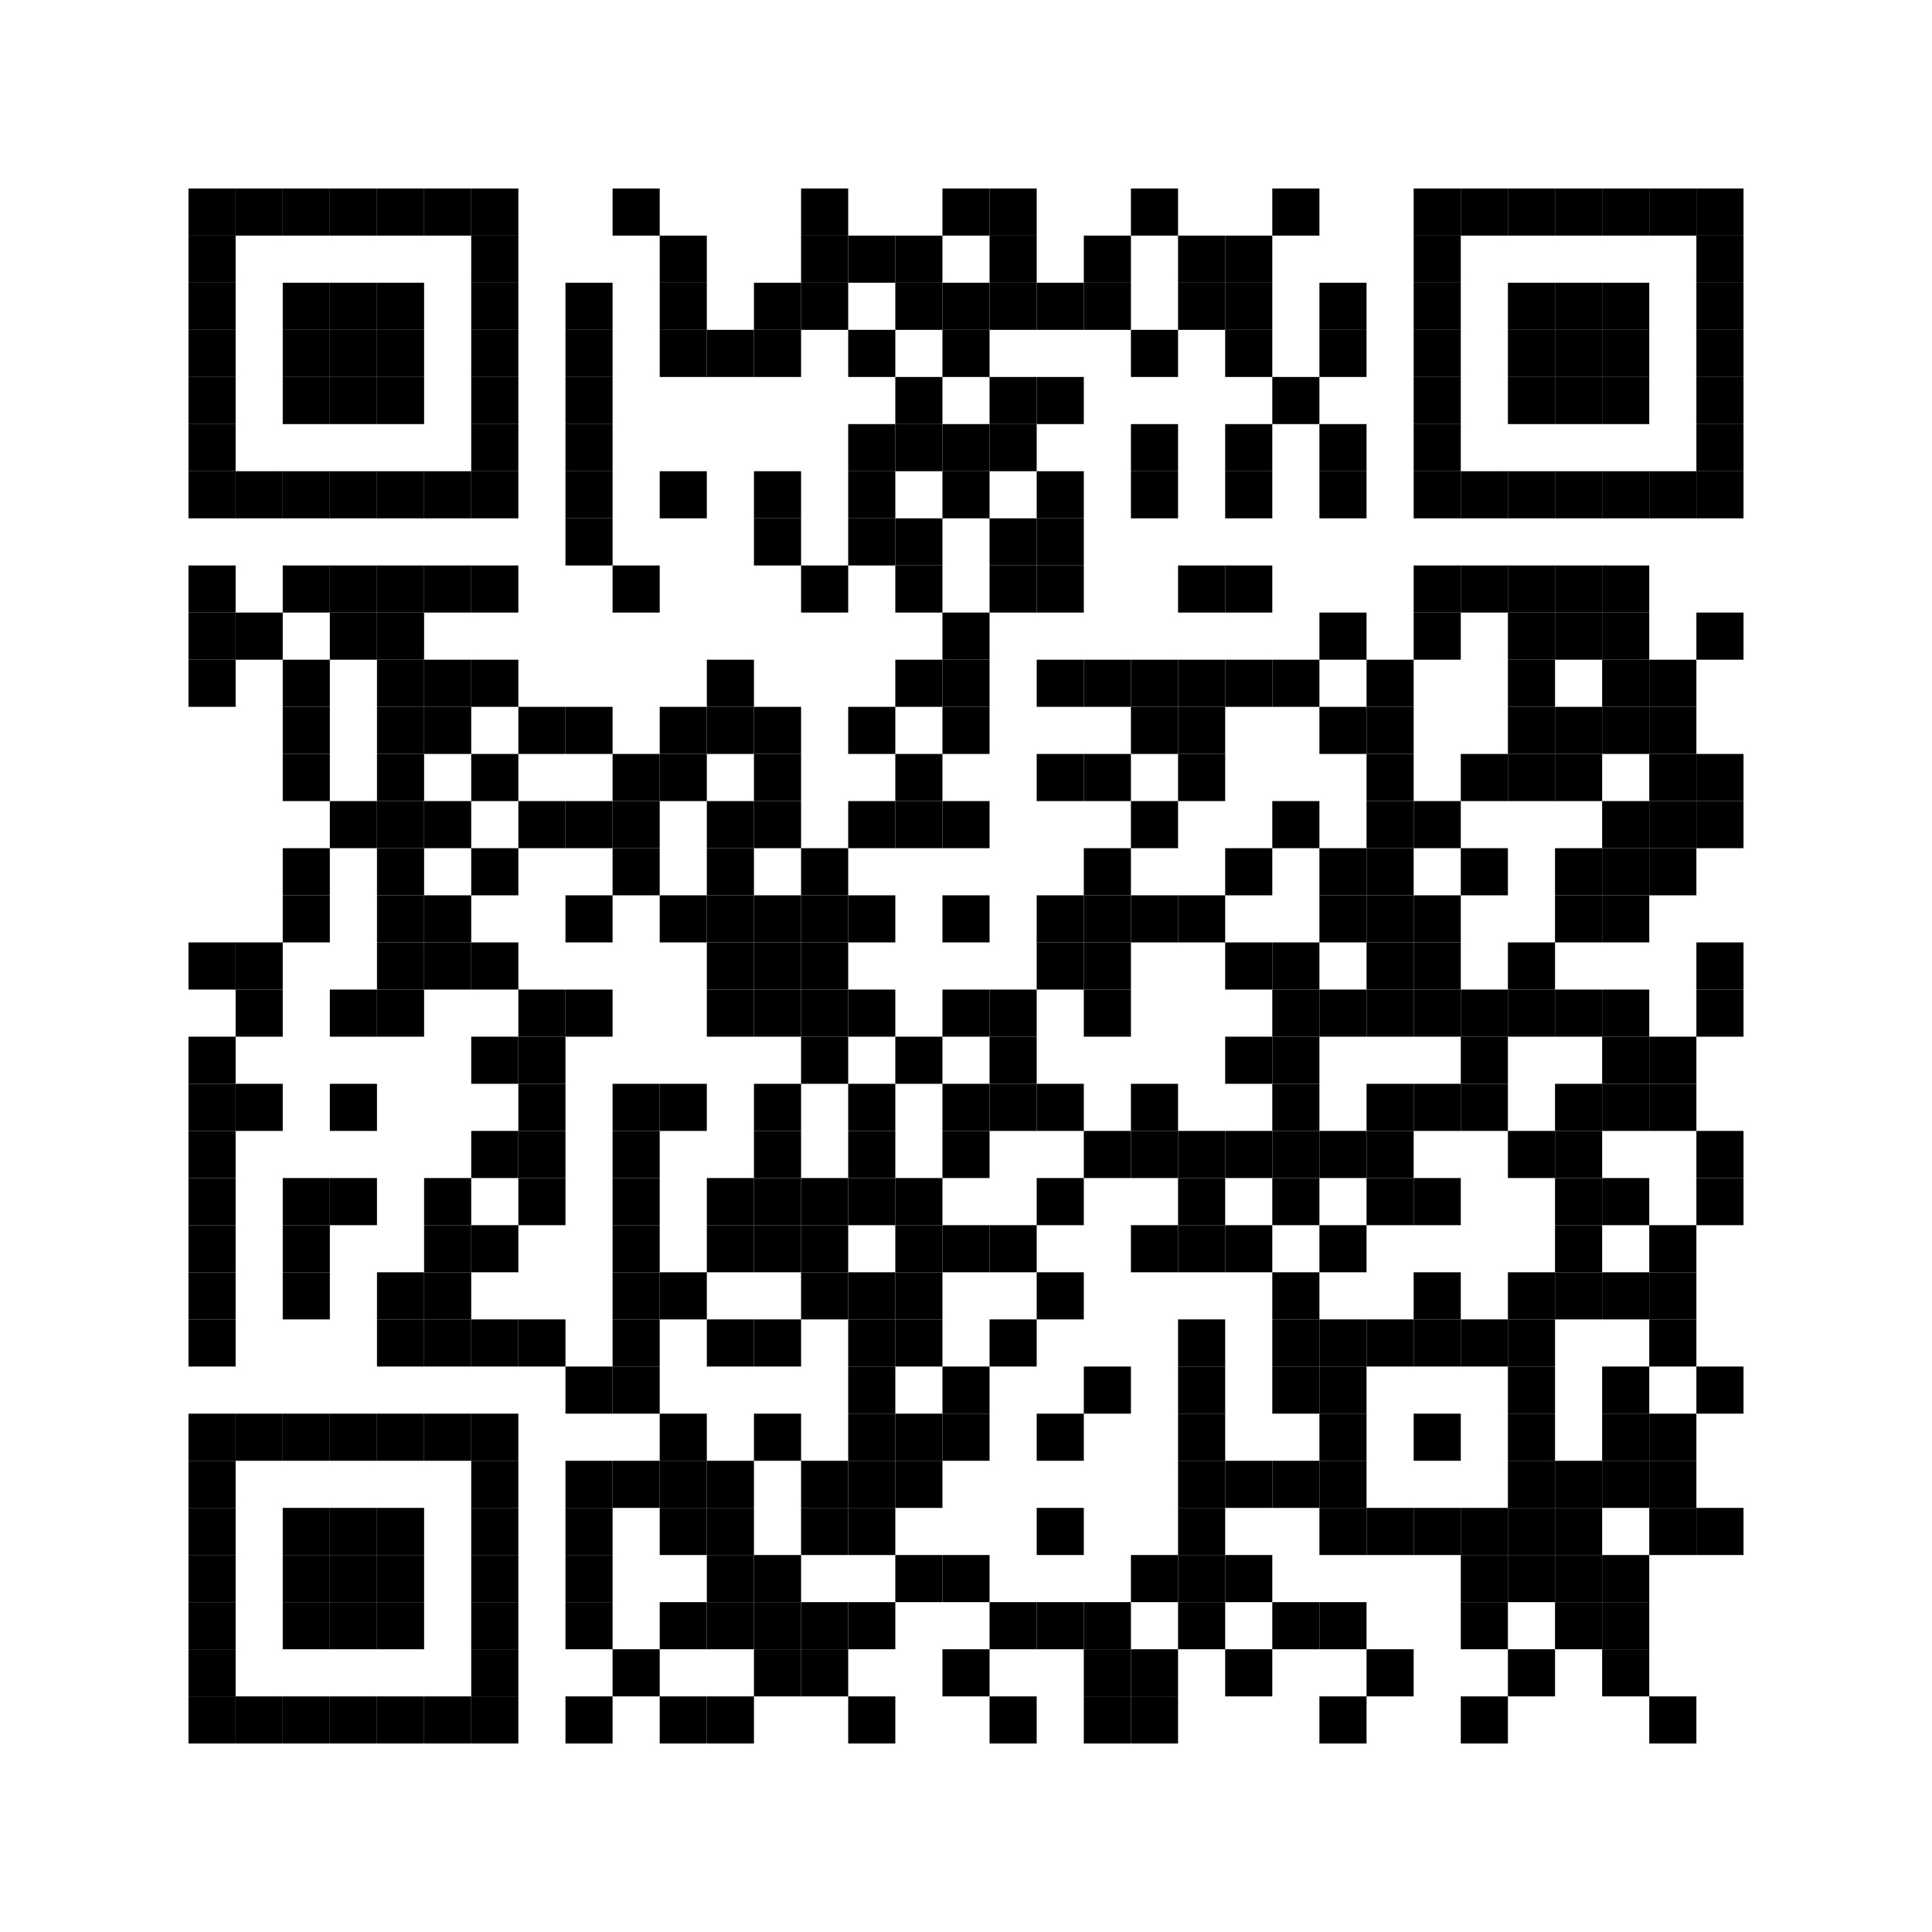
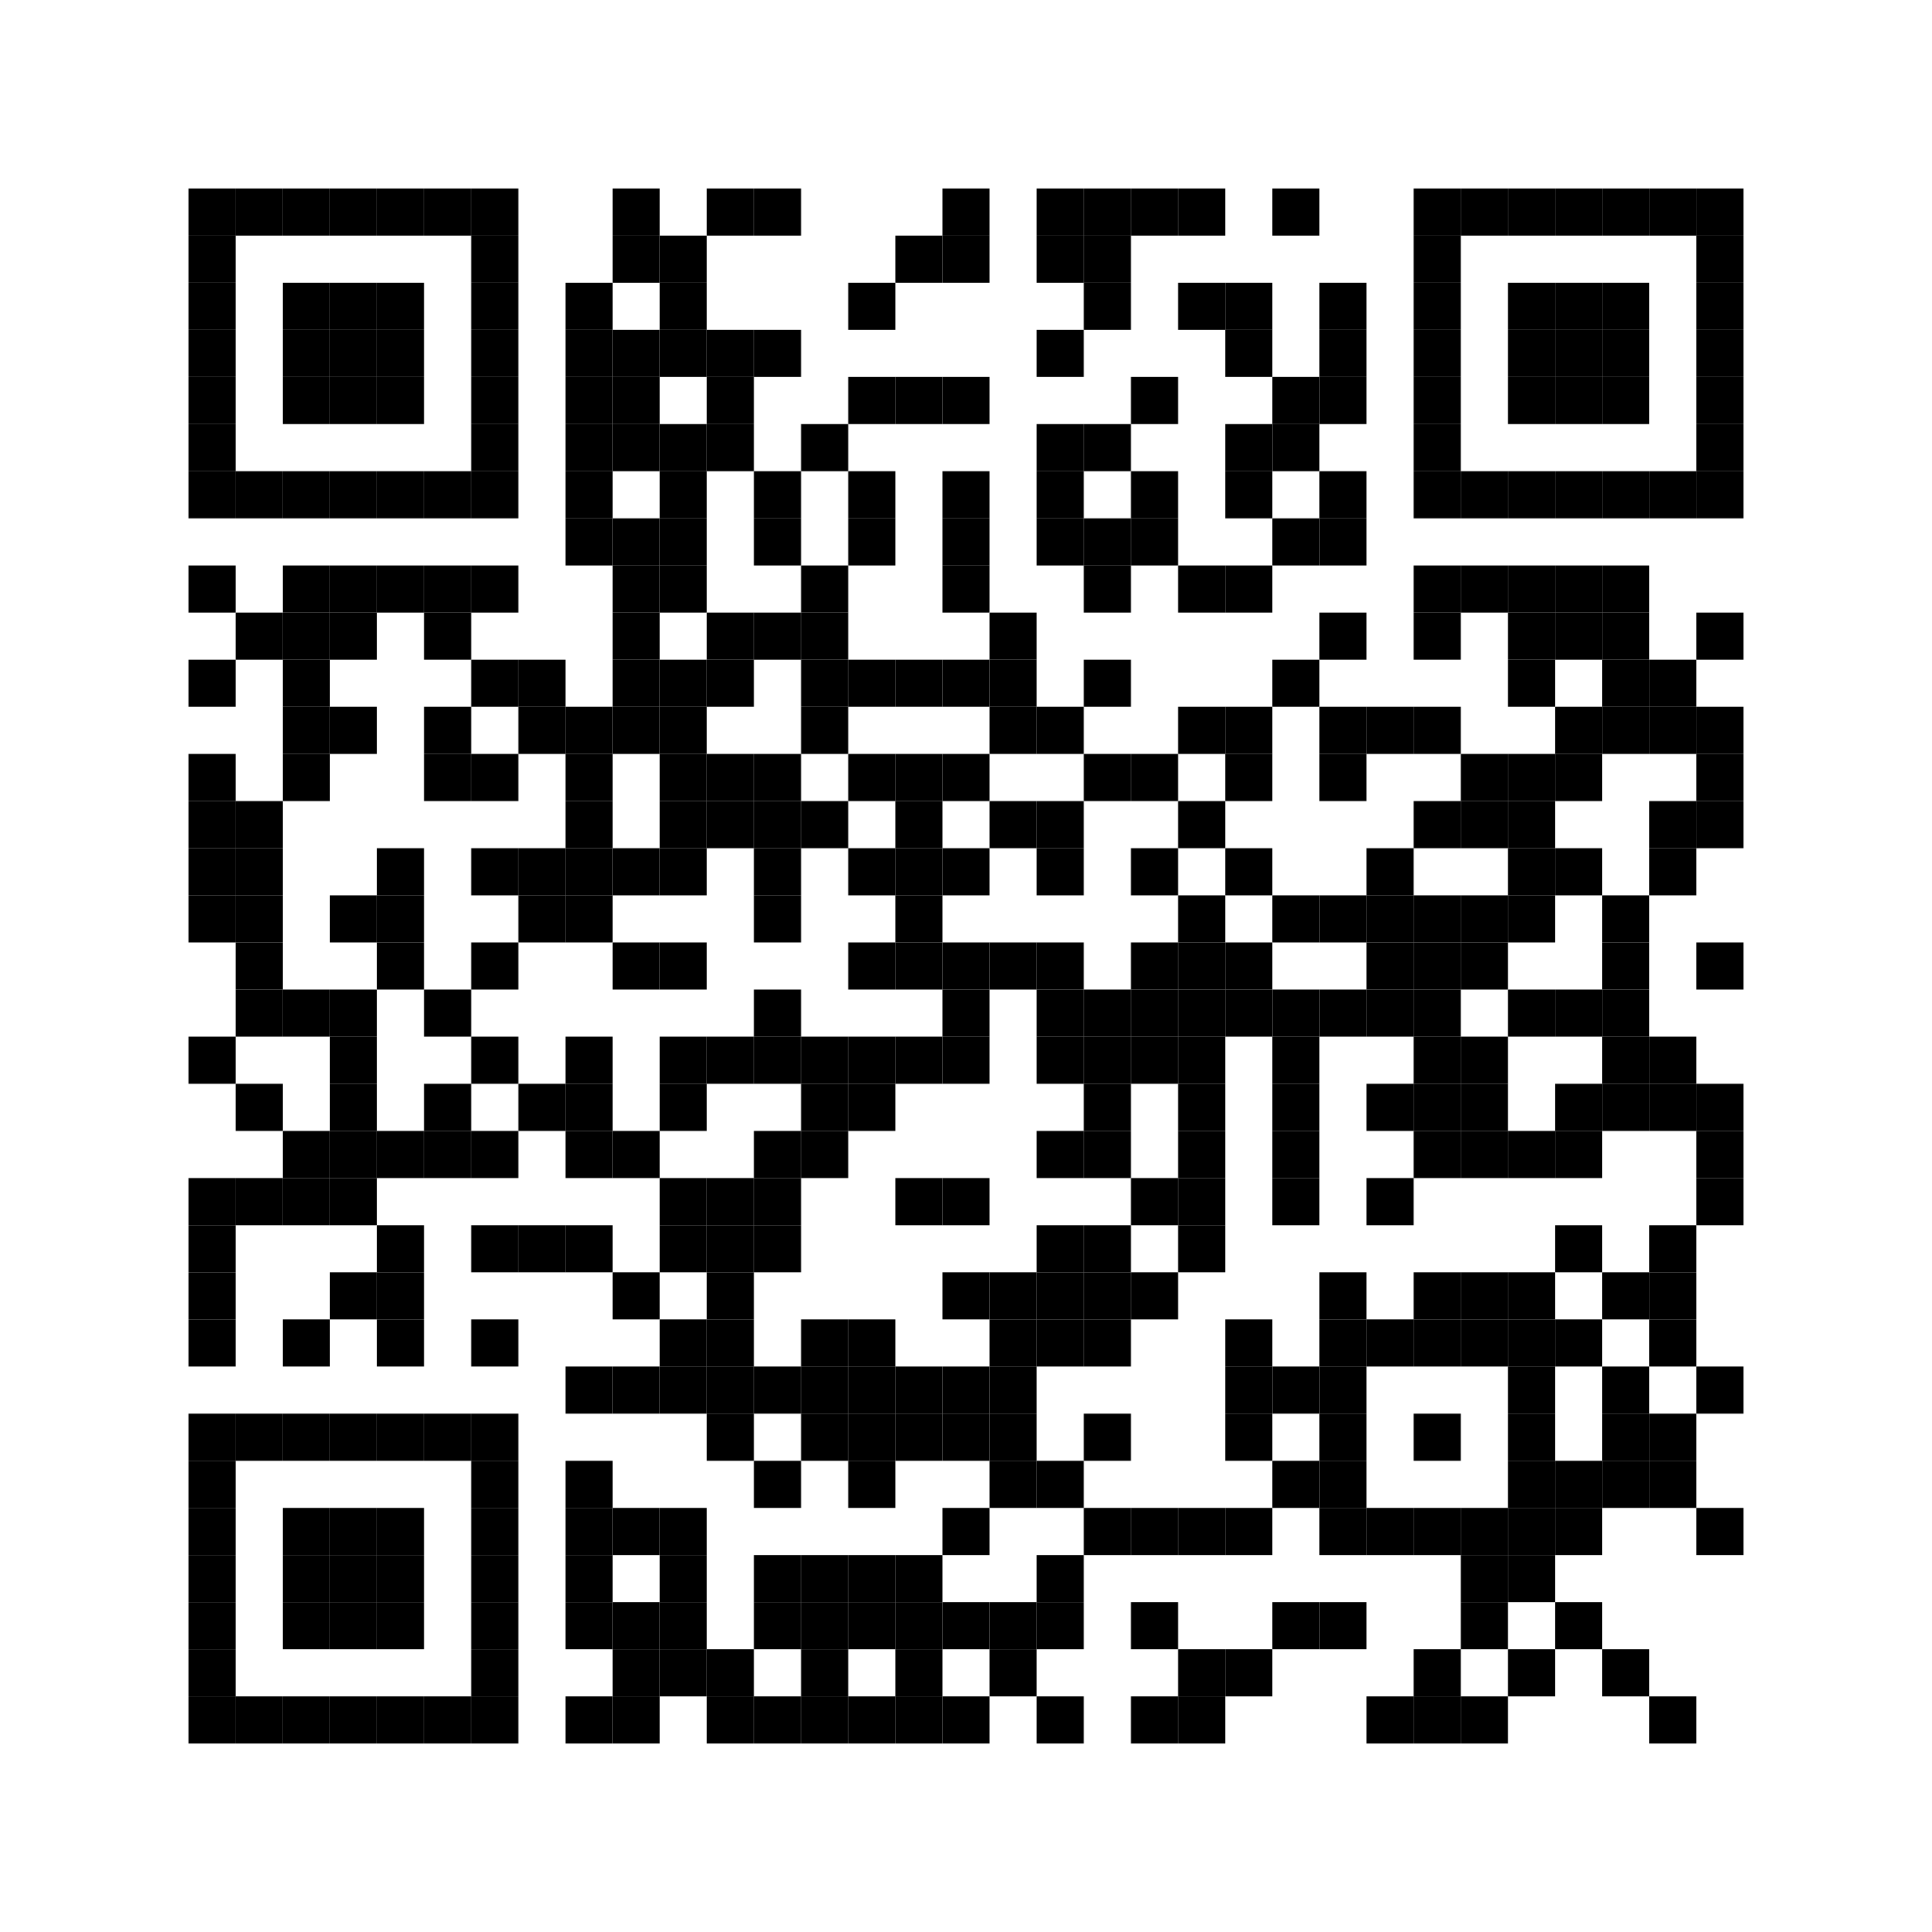
<svg xmlns="http://www.w3.org/2000/svg" width="41mm" height="41mm" version="1.1">
  <rect x="4mm" y="4mm" width="1mm" height="1mm" />
  <rect x="5mm" y="4mm" width="1mm" height="1mm" />
  <rect x="6mm" y="4mm" width="1mm" height="1mm" />
  <rect x="7mm" y="4mm" width="1mm" height="1mm" />
  <rect x="8mm" y="4mm" width="1mm" height="1mm" />
  <rect x="9mm" y="4mm" width="1mm" height="1mm" />
  <rect x="10mm" y="4mm" width="1mm" height="1mm" />
  <rect x="13mm" y="4mm" width="1mm" height="1mm" />
-   <rect x="17mm" y="4mm" width="1mm" height="1mm" />
+   <rect x="15mm" y="4mm" width="1mm" height="1mm" />
+   <rect x="16mm" y="4mm" width="1mm" height="1mm" />
  <rect x="20mm" y="4mm" width="1mm" height="1mm" />
-   <rect x="21mm" y="4mm" width="1mm" height="1mm" />
+   <rect x="22mm" y="4mm" width="1mm" height="1mm" />
+   <rect x="23mm" y="4mm" width="1mm" height="1mm" />
  <rect x="24mm" y="4mm" width="1mm" height="1mm" />
+   <rect x="25mm" y="4mm" width="1mm" height="1mm" />
  <rect x="27mm" y="4mm" width="1mm" height="1mm" />
  <rect x="30mm" y="4mm" width="1mm" height="1mm" />
  <rect x="31mm" y="4mm" width="1mm" height="1mm" />
  <rect x="32mm" y="4mm" width="1mm" height="1mm" />
  <rect x="33mm" y="4mm" width="1mm" height="1mm" />
  <rect x="34mm" y="4mm" width="1mm" height="1mm" />
  <rect x="35mm" y="4mm" width="1mm" height="1mm" />
  <rect x="36mm" y="4mm" width="1mm" height="1mm" />
  <rect x="4mm" y="5mm" width="1mm" height="1mm" />
  <rect x="10mm" y="5mm" width="1mm" height="1mm" />
+   <rect x="13mm" y="5mm" width="1mm" height="1mm" />
  <rect x="14mm" y="5mm" width="1mm" height="1mm" />
-   <rect x="17mm" y="5mm" width="1mm" height="1mm" />
-   <rect x="18mm" y="5mm" width="1mm" height="1mm" />
  <rect x="19mm" y="5mm" width="1mm" height="1mm" />
-   <rect x="21mm" y="5mm" width="1mm" height="1mm" />
+   <rect x="20mm" y="5mm" width="1mm" height="1mm" />
+   <rect x="22mm" y="5mm" width="1mm" height="1mm" />
  <rect x="23mm" y="5mm" width="1mm" height="1mm" />
-   <rect x="25mm" y="5mm" width="1mm" height="1mm" />
-   <rect x="26mm" y="5mm" width="1mm" height="1mm" />
  <rect x="30mm" y="5mm" width="1mm" height="1mm" />
  <rect x="36mm" y="5mm" width="1mm" height="1mm" />
  <rect x="4mm" y="6mm" width="1mm" height="1mm" />
  <rect x="6mm" y="6mm" width="1mm" height="1mm" />
  <rect x="7mm" y="6mm" width="1mm" height="1mm" />
  <rect x="8mm" y="6mm" width="1mm" height="1mm" />
  <rect x="10mm" y="6mm" width="1mm" height="1mm" />
  <rect x="12mm" y="6mm" width="1mm" height="1mm" />
  <rect x="14mm" y="6mm" width="1mm" height="1mm" />
-   <rect x="16mm" y="6mm" width="1mm" height="1mm" />
-   <rect x="17mm" y="6mm" width="1mm" height="1mm" />
-   <rect x="19mm" y="6mm" width="1mm" height="1mm" />
-   <rect x="20mm" y="6mm" width="1mm" height="1mm" />
-   <rect x="21mm" y="6mm" width="1mm" height="1mm" />
-   <rect x="22mm" y="6mm" width="1mm" height="1mm" />
+   <rect x="18mm" y="6mm" width="1mm" height="1mm" />
  <rect x="23mm" y="6mm" width="1mm" height="1mm" />
  <rect x="25mm" y="6mm" width="1mm" height="1mm" />
  <rect x="26mm" y="6mm" width="1mm" height="1mm" />
  <rect x="28mm" y="6mm" width="1mm" height="1mm" />
  <rect x="30mm" y="6mm" width="1mm" height="1mm" />
  <rect x="32mm" y="6mm" width="1mm" height="1mm" />
  <rect x="33mm" y="6mm" width="1mm" height="1mm" />
  <rect x="34mm" y="6mm" width="1mm" height="1mm" />
  <rect x="36mm" y="6mm" width="1mm" height="1mm" />
  <rect x="4mm" y="7mm" width="1mm" height="1mm" />
  <rect x="6mm" y="7mm" width="1mm" height="1mm" />
  <rect x="7mm" y="7mm" width="1mm" height="1mm" />
  <rect x="8mm" y="7mm" width="1mm" height="1mm" />
  <rect x="10mm" y="7mm" width="1mm" height="1mm" />
  <rect x="12mm" y="7mm" width="1mm" height="1mm" />
+   <rect x="13mm" y="7mm" width="1mm" height="1mm" />
  <rect x="14mm" y="7mm" width="1mm" height="1mm" />
  <rect x="15mm" y="7mm" width="1mm" height="1mm" />
  <rect x="16mm" y="7mm" width="1mm" height="1mm" />
-   <rect x="18mm" y="7mm" width="1mm" height="1mm" />
-   <rect x="20mm" y="7mm" width="1mm" height="1mm" />
-   <rect x="24mm" y="7mm" width="1mm" height="1mm" />
+   <rect x="22mm" y="7mm" width="1mm" height="1mm" />
  <rect x="26mm" y="7mm" width="1mm" height="1mm" />
  <rect x="28mm" y="7mm" width="1mm" height="1mm" />
  <rect x="30mm" y="7mm" width="1mm" height="1mm" />
  <rect x="32mm" y="7mm" width="1mm" height="1mm" />
  <rect x="33mm" y="7mm" width="1mm" height="1mm" />
  <rect x="34mm" y="7mm" width="1mm" height="1mm" />
  <rect x="36mm" y="7mm" width="1mm" height="1mm" />
  <rect x="4mm" y="8mm" width="1mm" height="1mm" />
  <rect x="6mm" y="8mm" width="1mm" height="1mm" />
  <rect x="7mm" y="8mm" width="1mm" height="1mm" />
  <rect x="8mm" y="8mm" width="1mm" height="1mm" />
  <rect x="10mm" y="8mm" width="1mm" height="1mm" />
  <rect x="12mm" y="8mm" width="1mm" height="1mm" />
+   <rect x="13mm" y="8mm" width="1mm" height="1mm" />
+   <rect x="15mm" y="8mm" width="1mm" height="1mm" />
+   <rect x="18mm" y="8mm" width="1mm" height="1mm" />
  <rect x="19mm" y="8mm" width="1mm" height="1mm" />
-   <rect x="21mm" y="8mm" width="1mm" height="1mm" />
-   <rect x="22mm" y="8mm" width="1mm" height="1mm" />
+   <rect x="20mm" y="8mm" width="1mm" height="1mm" />
+   <rect x="24mm" y="8mm" width="1mm" height="1mm" />
  <rect x="27mm" y="8mm" width="1mm" height="1mm" />
+   <rect x="28mm" y="8mm" width="1mm" height="1mm" />
  <rect x="30mm" y="8mm" width="1mm" height="1mm" />
  <rect x="32mm" y="8mm" width="1mm" height="1mm" />
  <rect x="33mm" y="8mm" width="1mm" height="1mm" />
  <rect x="34mm" y="8mm" width="1mm" height="1mm" />
  <rect x="36mm" y="8mm" width="1mm" height="1mm" />
  <rect x="4mm" y="9mm" width="1mm" height="1mm" />
  <rect x="10mm" y="9mm" width="1mm" height="1mm" />
  <rect x="12mm" y="9mm" width="1mm" height="1mm" />
-   <rect x="18mm" y="9mm" width="1mm" height="1mm" />
-   <rect x="19mm" y="9mm" width="1mm" height="1mm" />
-   <rect x="20mm" y="9mm" width="1mm" height="1mm" />
-   <rect x="21mm" y="9mm" width="1mm" height="1mm" />
-   <rect x="24mm" y="9mm" width="1mm" height="1mm" />
+   <rect x="13mm" y="9mm" width="1mm" height="1mm" />
+   <rect x="14mm" y="9mm" width="1mm" height="1mm" />
+   <rect x="15mm" y="9mm" width="1mm" height="1mm" />
+   <rect x="17mm" y="9mm" width="1mm" height="1mm" />
+   <rect x="22mm" y="9mm" width="1mm" height="1mm" />
+   <rect x="23mm" y="9mm" width="1mm" height="1mm" />
  <rect x="26mm" y="9mm" width="1mm" height="1mm" />
-   <rect x="28mm" y="9mm" width="1mm" height="1mm" />
+   <rect x="27mm" y="9mm" width="1mm" height="1mm" />
  <rect x="30mm" y="9mm" width="1mm" height="1mm" />
  <rect x="36mm" y="9mm" width="1mm" height="1mm" />
  <rect x="4mm" y="10mm" width="1mm" height="1mm" />
  <rect x="5mm" y="10mm" width="1mm" height="1mm" />
  <rect x="6mm" y="10mm" width="1mm" height="1mm" />
  <rect x="7mm" y="10mm" width="1mm" height="1mm" />
  <rect x="8mm" y="10mm" width="1mm" height="1mm" />
  <rect x="9mm" y="10mm" width="1mm" height="1mm" />
  <rect x="10mm" y="10mm" width="1mm" height="1mm" />
  <rect x="12mm" y="10mm" width="1mm" height="1mm" />
  <rect x="14mm" y="10mm" width="1mm" height="1mm" />
  <rect x="16mm" y="10mm" width="1mm" height="1mm" />
  <rect x="18mm" y="10mm" width="1mm" height="1mm" />
  <rect x="20mm" y="10mm" width="1mm" height="1mm" />
  <rect x="22mm" y="10mm" width="1mm" height="1mm" />
  <rect x="24mm" y="10mm" width="1mm" height="1mm" />
  <rect x="26mm" y="10mm" width="1mm" height="1mm" />
  <rect x="28mm" y="10mm" width="1mm" height="1mm" />
  <rect x="30mm" y="10mm" width="1mm" height="1mm" />
  <rect x="31mm" y="10mm" width="1mm" height="1mm" />
  <rect x="32mm" y="10mm" width="1mm" height="1mm" />
  <rect x="33mm" y="10mm" width="1mm" height="1mm" />
  <rect x="34mm" y="10mm" width="1mm" height="1mm" />
  <rect x="35mm" y="10mm" width="1mm" height="1mm" />
  <rect x="36mm" y="10mm" width="1mm" height="1mm" />
  <rect x="12mm" y="11mm" width="1mm" height="1mm" />
+   <rect x="13mm" y="11mm" width="1mm" height="1mm" />
+   <rect x="14mm" y="11mm" width="1mm" height="1mm" />
  <rect x="16mm" y="11mm" width="1mm" height="1mm" />
  <rect x="18mm" y="11mm" width="1mm" height="1mm" />
-   <rect x="19mm" y="11mm" width="1mm" height="1mm" />
-   <rect x="21mm" y="11mm" width="1mm" height="1mm" />
+   <rect x="20mm" y="11mm" width="1mm" height="1mm" />
  <rect x="22mm" y="11mm" width="1mm" height="1mm" />
+   <rect x="23mm" y="11mm" width="1mm" height="1mm" />
+   <rect x="24mm" y="11mm" width="1mm" height="1mm" />
+   <rect x="27mm" y="11mm" width="1mm" height="1mm" />
+   <rect x="28mm" y="11mm" width="1mm" height="1mm" />
  <rect x="4mm" y="12mm" width="1mm" height="1mm" />
  <rect x="6mm" y="12mm" width="1mm" height="1mm" />
  <rect x="7mm" y="12mm" width="1mm" height="1mm" />
  <rect x="8mm" y="12mm" width="1mm" height="1mm" />
  <rect x="9mm" y="12mm" width="1mm" height="1mm" />
  <rect x="10mm" y="12mm" width="1mm" height="1mm" />
  <rect x="13mm" y="12mm" width="1mm" height="1mm" />
+   <rect x="14mm" y="12mm" width="1mm" height="1mm" />
  <rect x="17mm" y="12mm" width="1mm" height="1mm" />
-   <rect x="19mm" y="12mm" width="1mm" height="1mm" />
-   <rect x="21mm" y="12mm" width="1mm" height="1mm" />
-   <rect x="22mm" y="12mm" width="1mm" height="1mm" />
+   <rect x="20mm" y="12mm" width="1mm" height="1mm" />
+   <rect x="23mm" y="12mm" width="1mm" height="1mm" />
  <rect x="25mm" y="12mm" width="1mm" height="1mm" />
  <rect x="26mm" y="12mm" width="1mm" height="1mm" />
  <rect x="30mm" y="12mm" width="1mm" height="1mm" />
  <rect x="31mm" y="12mm" width="1mm" height="1mm" />
  <rect x="32mm" y="12mm" width="1mm" height="1mm" />
  <rect x="33mm" y="12mm" width="1mm" height="1mm" />
  <rect x="34mm" y="12mm" width="1mm" height="1mm" />
-   <rect x="4mm" y="13mm" width="1mm" height="1mm" />
  <rect x="5mm" y="13mm" width="1mm" height="1mm" />
+   <rect x="6mm" y="13mm" width="1mm" height="1mm" />
  <rect x="7mm" y="13mm" width="1mm" height="1mm" />
-   <rect x="8mm" y="13mm" width="1mm" height="1mm" />
-   <rect x="20mm" y="13mm" width="1mm" height="1mm" />
+   <rect x="9mm" y="13mm" width="1mm" height="1mm" />
+   <rect x="13mm" y="13mm" width="1mm" height="1mm" />
+   <rect x="15mm" y="13mm" width="1mm" height="1mm" />
+   <rect x="16mm" y="13mm" width="1mm" height="1mm" />
+   <rect x="17mm" y="13mm" width="1mm" height="1mm" />
+   <rect x="21mm" y="13mm" width="1mm" height="1mm" />
  <rect x="28mm" y="13mm" width="1mm" height="1mm" />
  <rect x="30mm" y="13mm" width="1mm" height="1mm" />
  <rect x="32mm" y="13mm" width="1mm" height="1mm" />
  <rect x="33mm" y="13mm" width="1mm" height="1mm" />
  <rect x="34mm" y="13mm" width="1mm" height="1mm" />
  <rect x="36mm" y="13mm" width="1mm" height="1mm" />
  <rect x="4mm" y="14mm" width="1mm" height="1mm" />
  <rect x="6mm" y="14mm" width="1mm" height="1mm" />
-   <rect x="8mm" y="14mm" width="1mm" height="1mm" />
-   <rect x="9mm" y="14mm" width="1mm" height="1mm" />
  <rect x="10mm" y="14mm" width="1mm" height="1mm" />
+   <rect x="11mm" y="14mm" width="1mm" height="1mm" />
+   <rect x="13mm" y="14mm" width="1mm" height="1mm" />
+   <rect x="14mm" y="14mm" width="1mm" height="1mm" />
  <rect x="15mm" y="14mm" width="1mm" height="1mm" />
+   <rect x="17mm" y="14mm" width="1mm" height="1mm" />
+   <rect x="18mm" y="14mm" width="1mm" height="1mm" />
  <rect x="19mm" y="14mm" width="1mm" height="1mm" />
  <rect x="20mm" y="14mm" width="1mm" height="1mm" />
-   <rect x="22mm" y="14mm" width="1mm" height="1mm" />
+   <rect x="21mm" y="14mm" width="1mm" height="1mm" />
  <rect x="23mm" y="14mm" width="1mm" height="1mm" />
-   <rect x="24mm" y="14mm" width="1mm" height="1mm" />
-   <rect x="25mm" y="14mm" width="1mm" height="1mm" />
-   <rect x="26mm" y="14mm" width="1mm" height="1mm" />
  <rect x="27mm" y="14mm" width="1mm" height="1mm" />
-   <rect x="29mm" y="14mm" width="1mm" height="1mm" />
  <rect x="32mm" y="14mm" width="1mm" height="1mm" />
  <rect x="34mm" y="14mm" width="1mm" height="1mm" />
  <rect x="35mm" y="14mm" width="1mm" height="1mm" />
  <rect x="6mm" y="15mm" width="1mm" height="1mm" />
-   <rect x="8mm" y="15mm" width="1mm" height="1mm" />
+   <rect x="7mm" y="15mm" width="1mm" height="1mm" />
  <rect x="9mm" y="15mm" width="1mm" height="1mm" />
  <rect x="11mm" y="15mm" width="1mm" height="1mm" />
  <rect x="12mm" y="15mm" width="1mm" height="1mm" />
+   <rect x="13mm" y="15mm" width="1mm" height="1mm" />
  <rect x="14mm" y="15mm" width="1mm" height="1mm" />
-   <rect x="15mm" y="15mm" width="1mm" height="1mm" />
-   <rect x="16mm" y="15mm" width="1mm" height="1mm" />
-   <rect x="18mm" y="15mm" width="1mm" height="1mm" />
-   <rect x="20mm" y="15mm" width="1mm" height="1mm" />
-   <rect x="24mm" y="15mm" width="1mm" height="1mm" />
+   <rect x="17mm" y="15mm" width="1mm" height="1mm" />
+   <rect x="21mm" y="15mm" width="1mm" height="1mm" />
+   <rect x="22mm" y="15mm" width="1mm" height="1mm" />
  <rect x="25mm" y="15mm" width="1mm" height="1mm" />
+   <rect x="26mm" y="15mm" width="1mm" height="1mm" />
  <rect x="28mm" y="15mm" width="1mm" height="1mm" />
  <rect x="29mm" y="15mm" width="1mm" height="1mm" />
-   <rect x="32mm" y="15mm" width="1mm" height="1mm" />
+   <rect x="30mm" y="15mm" width="1mm" height="1mm" />
  <rect x="33mm" y="15mm" width="1mm" height="1mm" />
  <rect x="34mm" y="15mm" width="1mm" height="1mm" />
  <rect x="35mm" y="15mm" width="1mm" height="1mm" />
+   <rect x="36mm" y="15mm" width="1mm" height="1mm" />
+   <rect x="4mm" y="16mm" width="1mm" height="1mm" />
  <rect x="6mm" y="16mm" width="1mm" height="1mm" />
-   <rect x="8mm" y="16mm" width="1mm" height="1mm" />
+   <rect x="9mm" y="16mm" width="1mm" height="1mm" />
  <rect x="10mm" y="16mm" width="1mm" height="1mm" />
-   <rect x="13mm" y="16mm" width="1mm" height="1mm" />
+   <rect x="12mm" y="16mm" width="1mm" height="1mm" />
  <rect x="14mm" y="16mm" width="1mm" height="1mm" />
+   <rect x="15mm" y="16mm" width="1mm" height="1mm" />
  <rect x="16mm" y="16mm" width="1mm" height="1mm" />
+   <rect x="18mm" y="16mm" width="1mm" height="1mm" />
  <rect x="19mm" y="16mm" width="1mm" height="1mm" />
-   <rect x="22mm" y="16mm" width="1mm" height="1mm" />
+   <rect x="20mm" y="16mm" width="1mm" height="1mm" />
  <rect x="23mm" y="16mm" width="1mm" height="1mm" />
-   <rect x="25mm" y="16mm" width="1mm" height="1mm" />
-   <rect x="29mm" y="16mm" width="1mm" height="1mm" />
+   <rect x="24mm" y="16mm" width="1mm" height="1mm" />
+   <rect x="26mm" y="16mm" width="1mm" height="1mm" />
+   <rect x="28mm" y="16mm" width="1mm" height="1mm" />
  <rect x="31mm" y="16mm" width="1mm" height="1mm" />
  <rect x="32mm" y="16mm" width="1mm" height="1mm" />
  <rect x="33mm" y="16mm" width="1mm" height="1mm" />
-   <rect x="35mm" y="16mm" width="1mm" height="1mm" />
  <rect x="36mm" y="16mm" width="1mm" height="1mm" />
-   <rect x="7mm" y="17mm" width="1mm" height="1mm" />
-   <rect x="8mm" y="17mm" width="1mm" height="1mm" />
-   <rect x="9mm" y="17mm" width="1mm" height="1mm" />
-   <rect x="11mm" y="17mm" width="1mm" height="1mm" />
+   <rect x="4mm" y="17mm" width="1mm" height="1mm" />
+   <rect x="5mm" y="17mm" width="1mm" height="1mm" />
  <rect x="12mm" y="17mm" width="1mm" height="1mm" />
-   <rect x="13mm" y="17mm" width="1mm" height="1mm" />
+   <rect x="14mm" y="17mm" width="1mm" height="1mm" />
  <rect x="15mm" y="17mm" width="1mm" height="1mm" />
  <rect x="16mm" y="17mm" width="1mm" height="1mm" />
-   <rect x="18mm" y="17mm" width="1mm" height="1mm" />
+   <rect x="17mm" y="17mm" width="1mm" height="1mm" />
  <rect x="19mm" y="17mm" width="1mm" height="1mm" />
-   <rect x="20mm" y="17mm" width="1mm" height="1mm" />
-   <rect x="24mm" y="17mm" width="1mm" height="1mm" />
-   <rect x="27mm" y="17mm" width="1mm" height="1mm" />
-   <rect x="29mm" y="17mm" width="1mm" height="1mm" />
+   <rect x="21mm" y="17mm" width="1mm" height="1mm" />
+   <rect x="22mm" y="17mm" width="1mm" height="1mm" />
+   <rect x="25mm" y="17mm" width="1mm" height="1mm" />
  <rect x="30mm" y="17mm" width="1mm" height="1mm" />
-   <rect x="34mm" y="17mm" width="1mm" height="1mm" />
+   <rect x="31mm" y="17mm" width="1mm" height="1mm" />
+   <rect x="32mm" y="17mm" width="1mm" height="1mm" />
  <rect x="35mm" y="17mm" width="1mm" height="1mm" />
  <rect x="36mm" y="17mm" width="1mm" height="1mm" />
-   <rect x="6mm" y="18mm" width="1mm" height="1mm" />
+   <rect x="4mm" y="18mm" width="1mm" height="1mm" />
+   <rect x="5mm" y="18mm" width="1mm" height="1mm" />
  <rect x="8mm" y="18mm" width="1mm" height="1mm" />
  <rect x="10mm" y="18mm" width="1mm" height="1mm" />
+   <rect x="11mm" y="18mm" width="1mm" height="1mm" />
+   <rect x="12mm" y="18mm" width="1mm" height="1mm" />
  <rect x="13mm" y="18mm" width="1mm" height="1mm" />
-   <rect x="15mm" y="18mm" width="1mm" height="1mm" />
-   <rect x="17mm" y="18mm" width="1mm" height="1mm" />
-   <rect x="23mm" y="18mm" width="1mm" height="1mm" />
+   <rect x="14mm" y="18mm" width="1mm" height="1mm" />
+   <rect x="16mm" y="18mm" width="1mm" height="1mm" />
+   <rect x="18mm" y="18mm" width="1mm" height="1mm" />
+   <rect x="19mm" y="18mm" width="1mm" height="1mm" />
+   <rect x="20mm" y="18mm" width="1mm" height="1mm" />
+   <rect x="22mm" y="18mm" width="1mm" height="1mm" />
+   <rect x="24mm" y="18mm" width="1mm" height="1mm" />
  <rect x="26mm" y="18mm" width="1mm" height="1mm" />
-   <rect x="28mm" y="18mm" width="1mm" height="1mm" />
  <rect x="29mm" y="18mm" width="1mm" height="1mm" />
-   <rect x="31mm" y="18mm" width="1mm" height="1mm" />
+   <rect x="32mm" y="18mm" width="1mm" height="1mm" />
  <rect x="33mm" y="18mm" width="1mm" height="1mm" />
-   <rect x="34mm" y="18mm" width="1mm" height="1mm" />
  <rect x="35mm" y="18mm" width="1mm" height="1mm" />
-   <rect x="6mm" y="19mm" width="1mm" height="1mm" />
+   <rect x="4mm" y="19mm" width="1mm" height="1mm" />
+   <rect x="5mm" y="19mm" width="1mm" height="1mm" />
+   <rect x="7mm" y="19mm" width="1mm" height="1mm" />
  <rect x="8mm" y="19mm" width="1mm" height="1mm" />
-   <rect x="9mm" y="19mm" width="1mm" height="1mm" />
+   <rect x="11mm" y="19mm" width="1mm" height="1mm" />
  <rect x="12mm" y="19mm" width="1mm" height="1mm" />
-   <rect x="14mm" y="19mm" width="1mm" height="1mm" />
-   <rect x="15mm" y="19mm" width="1mm" height="1mm" />
  <rect x="16mm" y="19mm" width="1mm" height="1mm" />
-   <rect x="17mm" y="19mm" width="1mm" height="1mm" />
-   <rect x="18mm" y="19mm" width="1mm" height="1mm" />
-   <rect x="20mm" y="19mm" width="1mm" height="1mm" />
-   <rect x="22mm" y="19mm" width="1mm" height="1mm" />
-   <rect x="23mm" y="19mm" width="1mm" height="1mm" />
-   <rect x="24mm" y="19mm" width="1mm" height="1mm" />
+   <rect x="19mm" y="19mm" width="1mm" height="1mm" />
  <rect x="25mm" y="19mm" width="1mm" height="1mm" />
+   <rect x="27mm" y="19mm" width="1mm" height="1mm" />
  <rect x="28mm" y="19mm" width="1mm" height="1mm" />
  <rect x="29mm" y="19mm" width="1mm" height="1mm" />
  <rect x="30mm" y="19mm" width="1mm" height="1mm" />
-   <rect x="33mm" y="19mm" width="1mm" height="1mm" />
+   <rect x="31mm" y="19mm" width="1mm" height="1mm" />
+   <rect x="32mm" y="19mm" width="1mm" height="1mm" />
  <rect x="34mm" y="19mm" width="1mm" height="1mm" />
-   <rect x="4mm" y="20mm" width="1mm" height="1mm" />
  <rect x="5mm" y="20mm" width="1mm" height="1mm" />
  <rect x="8mm" y="20mm" width="1mm" height="1mm" />
-   <rect x="9mm" y="20mm" width="1mm" height="1mm" />
  <rect x="10mm" y="20mm" width="1mm" height="1mm" />
-   <rect x="15mm" y="20mm" width="1mm" height="1mm" />
-   <rect x="16mm" y="20mm" width="1mm" height="1mm" />
-   <rect x="17mm" y="20mm" width="1mm" height="1mm" />
+   <rect x="13mm" y="20mm" width="1mm" height="1mm" />
+   <rect x="14mm" y="20mm" width="1mm" height="1mm" />
+   <rect x="18mm" y="20mm" width="1mm" height="1mm" />
+   <rect x="19mm" y="20mm" width="1mm" height="1mm" />
+   <rect x="20mm" y="20mm" width="1mm" height="1mm" />
+   <rect x="21mm" y="20mm" width="1mm" height="1mm" />
  <rect x="22mm" y="20mm" width="1mm" height="1mm" />
-   <rect x="23mm" y="20mm" width="1mm" height="1mm" />
+   <rect x="24mm" y="20mm" width="1mm" height="1mm" />
+   <rect x="25mm" y="20mm" width="1mm" height="1mm" />
  <rect x="26mm" y="20mm" width="1mm" height="1mm" />
-   <rect x="27mm" y="20mm" width="1mm" height="1mm" />
  <rect x="29mm" y="20mm" width="1mm" height="1mm" />
  <rect x="30mm" y="20mm" width="1mm" height="1mm" />
-   <rect x="32mm" y="20mm" width="1mm" height="1mm" />
+   <rect x="31mm" y="20mm" width="1mm" height="1mm" />
+   <rect x="34mm" y="20mm" width="1mm" height="1mm" />
  <rect x="36mm" y="20mm" width="1mm" height="1mm" />
  <rect x="5mm" y="21mm" width="1mm" height="1mm" />
+   <rect x="6mm" y="21mm" width="1mm" height="1mm" />
  <rect x="7mm" y="21mm" width="1mm" height="1mm" />
-   <rect x="8mm" y="21mm" width="1mm" height="1mm" />
-   <rect x="11mm" y="21mm" width="1mm" height="1mm" />
-   <rect x="12mm" y="21mm" width="1mm" height="1mm" />
-   <rect x="15mm" y="21mm" width="1mm" height="1mm" />
+   <rect x="9mm" y="21mm" width="1mm" height="1mm" />
  <rect x="16mm" y="21mm" width="1mm" height="1mm" />
-   <rect x="17mm" y="21mm" width="1mm" height="1mm" />
-   <rect x="18mm" y="21mm" width="1mm" height="1mm" />
  <rect x="20mm" y="21mm" width="1mm" height="1mm" />
-   <rect x="21mm" y="21mm" width="1mm" height="1mm" />
+   <rect x="22mm" y="21mm" width="1mm" height="1mm" />
  <rect x="23mm" y="21mm" width="1mm" height="1mm" />
+   <rect x="24mm" y="21mm" width="1mm" height="1mm" />
+   <rect x="25mm" y="21mm" width="1mm" height="1mm" />
+   <rect x="26mm" y="21mm" width="1mm" height="1mm" />
  <rect x="27mm" y="21mm" width="1mm" height="1mm" />
  <rect x="28mm" y="21mm" width="1mm" height="1mm" />
  <rect x="29mm" y="21mm" width="1mm" height="1mm" />
  <rect x="30mm" y="21mm" width="1mm" height="1mm" />
-   <rect x="31mm" y="21mm" width="1mm" height="1mm" />
  <rect x="32mm" y="21mm" width="1mm" height="1mm" />
  <rect x="33mm" y="21mm" width="1mm" height="1mm" />
  <rect x="34mm" y="21mm" width="1mm" height="1mm" />
-   <rect x="36mm" y="21mm" width="1mm" height="1mm" />
  <rect x="4mm" y="22mm" width="1mm" height="1mm" />
+   <rect x="7mm" y="22mm" width="1mm" height="1mm" />
  <rect x="10mm" y="22mm" width="1mm" height="1mm" />
-   <rect x="11mm" y="22mm" width="1mm" height="1mm" />
+   <rect x="12mm" y="22mm" width="1mm" height="1mm" />
+   <rect x="14mm" y="22mm" width="1mm" height="1mm" />
+   <rect x="15mm" y="22mm" width="1mm" height="1mm" />
+   <rect x="16mm" y="22mm" width="1mm" height="1mm" />
  <rect x="17mm" y="22mm" width="1mm" height="1mm" />
+   <rect x="18mm" y="22mm" width="1mm" height="1mm" />
  <rect x="19mm" y="22mm" width="1mm" height="1mm" />
-   <rect x="21mm" y="22mm" width="1mm" height="1mm" />
-   <rect x="26mm" y="22mm" width="1mm" height="1mm" />
+   <rect x="20mm" y="22mm" width="1mm" height="1mm" />
+   <rect x="22mm" y="22mm" width="1mm" height="1mm" />
+   <rect x="23mm" y="22mm" width="1mm" height="1mm" />
+   <rect x="24mm" y="22mm" width="1mm" height="1mm" />
+   <rect x="25mm" y="22mm" width="1mm" height="1mm" />
  <rect x="27mm" y="22mm" width="1mm" height="1mm" />
+   <rect x="30mm" y="22mm" width="1mm" height="1mm" />
  <rect x="31mm" y="22mm" width="1mm" height="1mm" />
  <rect x="34mm" y="22mm" width="1mm" height="1mm" />
  <rect x="35mm" y="22mm" width="1mm" height="1mm" />
-   <rect x="4mm" y="23mm" width="1mm" height="1mm" />
  <rect x="5mm" y="23mm" width="1mm" height="1mm" />
  <rect x="7mm" y="23mm" width="1mm" height="1mm" />
+   <rect x="9mm" y="23mm" width="1mm" height="1mm" />
  <rect x="11mm" y="23mm" width="1mm" height="1mm" />
-   <rect x="13mm" y="23mm" width="1mm" height="1mm" />
+   <rect x="12mm" y="23mm" width="1mm" height="1mm" />
  <rect x="14mm" y="23mm" width="1mm" height="1mm" />
-   <rect x="16mm" y="23mm" width="1mm" height="1mm" />
+   <rect x="17mm" y="23mm" width="1mm" height="1mm" />
  <rect x="18mm" y="23mm" width="1mm" height="1mm" />
-   <rect x="20mm" y="23mm" width="1mm" height="1mm" />
-   <rect x="21mm" y="23mm" width="1mm" height="1mm" />
-   <rect x="22mm" y="23mm" width="1mm" height="1mm" />
-   <rect x="24mm" y="23mm" width="1mm" height="1mm" />
+   <rect x="23mm" y="23mm" width="1mm" height="1mm" />
+   <rect x="25mm" y="23mm" width="1mm" height="1mm" />
  <rect x="27mm" y="23mm" width="1mm" height="1mm" />
  <rect x="29mm" y="23mm" width="1mm" height="1mm" />
  <rect x="30mm" y="23mm" width="1mm" height="1mm" />
  <rect x="31mm" y="23mm" width="1mm" height="1mm" />
  <rect x="33mm" y="23mm" width="1mm" height="1mm" />
  <rect x="34mm" y="23mm" width="1mm" height="1mm" />
  <rect x="35mm" y="23mm" width="1mm" height="1mm" />
-   <rect x="4mm" y="24mm" width="1mm" height="1mm" />
+   <rect x="36mm" y="23mm" width="1mm" height="1mm" />
+   <rect x="6mm" y="24mm" width="1mm" height="1mm" />
+   <rect x="7mm" y="24mm" width="1mm" height="1mm" />
+   <rect x="8mm" y="24mm" width="1mm" height="1mm" />
+   <rect x="9mm" y="24mm" width="1mm" height="1mm" />
  <rect x="10mm" y="24mm" width="1mm" height="1mm" />
-   <rect x="11mm" y="24mm" width="1mm" height="1mm" />
+   <rect x="12mm" y="24mm" width="1mm" height="1mm" />
  <rect x="13mm" y="24mm" width="1mm" height="1mm" />
  <rect x="16mm" y="24mm" width="1mm" height="1mm" />
-   <rect x="18mm" y="24mm" width="1mm" height="1mm" />
-   <rect x="20mm" y="24mm" width="1mm" height="1mm" />
+   <rect x="17mm" y="24mm" width="1mm" height="1mm" />
+   <rect x="22mm" y="24mm" width="1mm" height="1mm" />
  <rect x="23mm" y="24mm" width="1mm" height="1mm" />
-   <rect x="24mm" y="24mm" width="1mm" height="1mm" />
  <rect x="25mm" y="24mm" width="1mm" height="1mm" />
-   <rect x="26mm" y="24mm" width="1mm" height="1mm" />
  <rect x="27mm" y="24mm" width="1mm" height="1mm" />
-   <rect x="28mm" y="24mm" width="1mm" height="1mm" />
-   <rect x="29mm" y="24mm" width="1mm" height="1mm" />
+   <rect x="30mm" y="24mm" width="1mm" height="1mm" />
+   <rect x="31mm" y="24mm" width="1mm" height="1mm" />
  <rect x="32mm" y="24mm" width="1mm" height="1mm" />
  <rect x="33mm" y="24mm" width="1mm" height="1mm" />
  <rect x="36mm" y="24mm" width="1mm" height="1mm" />
  <rect x="4mm" y="25mm" width="1mm" height="1mm" />
+   <rect x="5mm" y="25mm" width="1mm" height="1mm" />
  <rect x="6mm" y="25mm" width="1mm" height="1mm" />
  <rect x="7mm" y="25mm" width="1mm" height="1mm" />
-   <rect x="9mm" y="25mm" width="1mm" height="1mm" />
-   <rect x="11mm" y="25mm" width="1mm" height="1mm" />
-   <rect x="13mm" y="25mm" width="1mm" height="1mm" />
+   <rect x="14mm" y="25mm" width="1mm" height="1mm" />
  <rect x="15mm" y="25mm" width="1mm" height="1mm" />
  <rect x="16mm" y="25mm" width="1mm" height="1mm" />
-   <rect x="17mm" y="25mm" width="1mm" height="1mm" />
-   <rect x="18mm" y="25mm" width="1mm" height="1mm" />
  <rect x="19mm" y="25mm" width="1mm" height="1mm" />
-   <rect x="22mm" y="25mm" width="1mm" height="1mm" />
+   <rect x="20mm" y="25mm" width="1mm" height="1mm" />
+   <rect x="24mm" y="25mm" width="1mm" height="1mm" />
  <rect x="25mm" y="25mm" width="1mm" height="1mm" />
  <rect x="27mm" y="25mm" width="1mm" height="1mm" />
  <rect x="29mm" y="25mm" width="1mm" height="1mm" />
-   <rect x="30mm" y="25mm" width="1mm" height="1mm" />
-   <rect x="33mm" y="25mm" width="1mm" height="1mm" />
-   <rect x="34mm" y="25mm" width="1mm" height="1mm" />
  <rect x="36mm" y="25mm" width="1mm" height="1mm" />
  <rect x="4mm" y="26mm" width="1mm" height="1mm" />
-   <rect x="6mm" y="26mm" width="1mm" height="1mm" />
-   <rect x="9mm" y="26mm" width="1mm" height="1mm" />
+   <rect x="8mm" y="26mm" width="1mm" height="1mm" />
  <rect x="10mm" y="26mm" width="1mm" height="1mm" />
-   <rect x="13mm" y="26mm" width="1mm" height="1mm" />
+   <rect x="11mm" y="26mm" width="1mm" height="1mm" />
+   <rect x="12mm" y="26mm" width="1mm" height="1mm" />
+   <rect x="14mm" y="26mm" width="1mm" height="1mm" />
  <rect x="15mm" y="26mm" width="1mm" height="1mm" />
  <rect x="16mm" y="26mm" width="1mm" height="1mm" />
-   <rect x="17mm" y="26mm" width="1mm" height="1mm" />
-   <rect x="19mm" y="26mm" width="1mm" height="1mm" />
-   <rect x="20mm" y="26mm" width="1mm" height="1mm" />
-   <rect x="21mm" y="26mm" width="1mm" height="1mm" />
-   <rect x="24mm" y="26mm" width="1mm" height="1mm" />
+   <rect x="22mm" y="26mm" width="1mm" height="1mm" />
+   <rect x="23mm" y="26mm" width="1mm" height="1mm" />
  <rect x="25mm" y="26mm" width="1mm" height="1mm" />
-   <rect x="26mm" y="26mm" width="1mm" height="1mm" />
-   <rect x="28mm" y="26mm" width="1mm" height="1mm" />
  <rect x="33mm" y="26mm" width="1mm" height="1mm" />
  <rect x="35mm" y="26mm" width="1mm" height="1mm" />
  <rect x="4mm" y="27mm" width="1mm" height="1mm" />
-   <rect x="6mm" y="27mm" width="1mm" height="1mm" />
+   <rect x="7mm" y="27mm" width="1mm" height="1mm" />
  <rect x="8mm" y="27mm" width="1mm" height="1mm" />
-   <rect x="9mm" y="27mm" width="1mm" height="1mm" />
  <rect x="13mm" y="27mm" width="1mm" height="1mm" />
-   <rect x="14mm" y="27mm" width="1mm" height="1mm" />
-   <rect x="17mm" y="27mm" width="1mm" height="1mm" />
-   <rect x="18mm" y="27mm" width="1mm" height="1mm" />
-   <rect x="19mm" y="27mm" width="1mm" height="1mm" />
+   <rect x="15mm" y="27mm" width="1mm" height="1mm" />
+   <rect x="20mm" y="27mm" width="1mm" height="1mm" />
+   <rect x="21mm" y="27mm" width="1mm" height="1mm" />
  <rect x="22mm" y="27mm" width="1mm" height="1mm" />
-   <rect x="27mm" y="27mm" width="1mm" height="1mm" />
+   <rect x="23mm" y="27mm" width="1mm" height="1mm" />
+   <rect x="24mm" y="27mm" width="1mm" height="1mm" />
+   <rect x="28mm" y="27mm" width="1mm" height="1mm" />
  <rect x="30mm" y="27mm" width="1mm" height="1mm" />
+   <rect x="31mm" y="27mm" width="1mm" height="1mm" />
  <rect x="32mm" y="27mm" width="1mm" height="1mm" />
-   <rect x="33mm" y="27mm" width="1mm" height="1mm" />
  <rect x="34mm" y="27mm" width="1mm" height="1mm" />
  <rect x="35mm" y="27mm" width="1mm" height="1mm" />
  <rect x="4mm" y="28mm" width="1mm" height="1mm" />
+   <rect x="6mm" y="28mm" width="1mm" height="1mm" />
  <rect x="8mm" y="28mm" width="1mm" height="1mm" />
-   <rect x="9mm" y="28mm" width="1mm" height="1mm" />
  <rect x="10mm" y="28mm" width="1mm" height="1mm" />
-   <rect x="11mm" y="28mm" width="1mm" height="1mm" />
-   <rect x="13mm" y="28mm" width="1mm" height="1mm" />
+   <rect x="14mm" y="28mm" width="1mm" height="1mm" />
  <rect x="15mm" y="28mm" width="1mm" height="1mm" />
-   <rect x="16mm" y="28mm" width="1mm" height="1mm" />
+   <rect x="17mm" y="28mm" width="1mm" height="1mm" />
  <rect x="18mm" y="28mm" width="1mm" height="1mm" />
-   <rect x="19mm" y="28mm" width="1mm" height="1mm" />
  <rect x="21mm" y="28mm" width="1mm" height="1mm" />
-   <rect x="25mm" y="28mm" width="1mm" height="1mm" />
-   <rect x="27mm" y="28mm" width="1mm" height="1mm" />
+   <rect x="22mm" y="28mm" width="1mm" height="1mm" />
+   <rect x="23mm" y="28mm" width="1mm" height="1mm" />
+   <rect x="26mm" y="28mm" width="1mm" height="1mm" />
  <rect x="28mm" y="28mm" width="1mm" height="1mm" />
  <rect x="29mm" y="28mm" width="1mm" height="1mm" />
  <rect x="30mm" y="28mm" width="1mm" height="1mm" />
  <rect x="31mm" y="28mm" width="1mm" height="1mm" />
  <rect x="32mm" y="28mm" width="1mm" height="1mm" />
+   <rect x="33mm" y="28mm" width="1mm" height="1mm" />
  <rect x="35mm" y="28mm" width="1mm" height="1mm" />
  <rect x="12mm" y="29mm" width="1mm" height="1mm" />
  <rect x="13mm" y="29mm" width="1mm" height="1mm" />
+   <rect x="14mm" y="29mm" width="1mm" height="1mm" />
+   <rect x="15mm" y="29mm" width="1mm" height="1mm" />
+   <rect x="16mm" y="29mm" width="1mm" height="1mm" />
+   <rect x="17mm" y="29mm" width="1mm" height="1mm" />
  <rect x="18mm" y="29mm" width="1mm" height="1mm" />
+   <rect x="19mm" y="29mm" width="1mm" height="1mm" />
  <rect x="20mm" y="29mm" width="1mm" height="1mm" />
-   <rect x="23mm" y="29mm" width="1mm" height="1mm" />
-   <rect x="25mm" y="29mm" width="1mm" height="1mm" />
+   <rect x="21mm" y="29mm" width="1mm" height="1mm" />
+   <rect x="26mm" y="29mm" width="1mm" height="1mm" />
  <rect x="27mm" y="29mm" width="1mm" height="1mm" />
  <rect x="28mm" y="29mm" width="1mm" height="1mm" />
  <rect x="32mm" y="29mm" width="1mm" height="1mm" />
  <rect x="34mm" y="29mm" width="1mm" height="1mm" />
  <rect x="36mm" y="29mm" width="1mm" height="1mm" />
  <rect x="4mm" y="30mm" width="1mm" height="1mm" />
  <rect x="5mm" y="30mm" width="1mm" height="1mm" />
  <rect x="6mm" y="30mm" width="1mm" height="1mm" />
  <rect x="7mm" y="30mm" width="1mm" height="1mm" />
  <rect x="8mm" y="30mm" width="1mm" height="1mm" />
  <rect x="9mm" y="30mm" width="1mm" height="1mm" />
  <rect x="10mm" y="30mm" width="1mm" height="1mm" />
-   <rect x="14mm" y="30mm" width="1mm" height="1mm" />
-   <rect x="16mm" y="30mm" width="1mm" height="1mm" />
+   <rect x="15mm" y="30mm" width="1mm" height="1mm" />
+   <rect x="17mm" y="30mm" width="1mm" height="1mm" />
  <rect x="18mm" y="30mm" width="1mm" height="1mm" />
  <rect x="19mm" y="30mm" width="1mm" height="1mm" />
  <rect x="20mm" y="30mm" width="1mm" height="1mm" />
-   <rect x="22mm" y="30mm" width="1mm" height="1mm" />
-   <rect x="25mm" y="30mm" width="1mm" height="1mm" />
+   <rect x="21mm" y="30mm" width="1mm" height="1mm" />
+   <rect x="23mm" y="30mm" width="1mm" height="1mm" />
+   <rect x="26mm" y="30mm" width="1mm" height="1mm" />
  <rect x="28mm" y="30mm" width="1mm" height="1mm" />
  <rect x="30mm" y="30mm" width="1mm" height="1mm" />
  <rect x="32mm" y="30mm" width="1mm" height="1mm" />
  <rect x="34mm" y="30mm" width="1mm" height="1mm" />
  <rect x="35mm" y="30mm" width="1mm" height="1mm" />
  <rect x="4mm" y="31mm" width="1mm" height="1mm" />
  <rect x="10mm" y="31mm" width="1mm" height="1mm" />
  <rect x="12mm" y="31mm" width="1mm" height="1mm" />
-   <rect x="13mm" y="31mm" width="1mm" height="1mm" />
-   <rect x="14mm" y="31mm" width="1mm" height="1mm" />
-   <rect x="15mm" y="31mm" width="1mm" height="1mm" />
-   <rect x="17mm" y="31mm" width="1mm" height="1mm" />
+   <rect x="16mm" y="31mm" width="1mm" height="1mm" />
  <rect x="18mm" y="31mm" width="1mm" height="1mm" />
-   <rect x="19mm" y="31mm" width="1mm" height="1mm" />
-   <rect x="25mm" y="31mm" width="1mm" height="1mm" />
-   <rect x="26mm" y="31mm" width="1mm" height="1mm" />
+   <rect x="21mm" y="31mm" width="1mm" height="1mm" />
+   <rect x="22mm" y="31mm" width="1mm" height="1mm" />
  <rect x="27mm" y="31mm" width="1mm" height="1mm" />
  <rect x="28mm" y="31mm" width="1mm" height="1mm" />
  <rect x="32mm" y="31mm" width="1mm" height="1mm" />
  <rect x="33mm" y="31mm" width="1mm" height="1mm" />
  <rect x="34mm" y="31mm" width="1mm" height="1mm" />
  <rect x="35mm" y="31mm" width="1mm" height="1mm" />
  <rect x="4mm" y="32mm" width="1mm" height="1mm" />
  <rect x="6mm" y="32mm" width="1mm" height="1mm" />
  <rect x="7mm" y="32mm" width="1mm" height="1mm" />
  <rect x="8mm" y="32mm" width="1mm" height="1mm" />
  <rect x="10mm" y="32mm" width="1mm" height="1mm" />
  <rect x="12mm" y="32mm" width="1mm" height="1mm" />
+   <rect x="13mm" y="32mm" width="1mm" height="1mm" />
  <rect x="14mm" y="32mm" width="1mm" height="1mm" />
-   <rect x="15mm" y="32mm" width="1mm" height="1mm" />
-   <rect x="17mm" y="32mm" width="1mm" height="1mm" />
-   <rect x="18mm" y="32mm" width="1mm" height="1mm" />
-   <rect x="22mm" y="32mm" width="1mm" height="1mm" />
+   <rect x="20mm" y="32mm" width="1mm" height="1mm" />
+   <rect x="23mm" y="32mm" width="1mm" height="1mm" />
+   <rect x="24mm" y="32mm" width="1mm" height="1mm" />
  <rect x="25mm" y="32mm" width="1mm" height="1mm" />
+   <rect x="26mm" y="32mm" width="1mm" height="1mm" />
  <rect x="28mm" y="32mm" width="1mm" height="1mm" />
  <rect x="29mm" y="32mm" width="1mm" height="1mm" />
  <rect x="30mm" y="32mm" width="1mm" height="1mm" />
  <rect x="31mm" y="32mm" width="1mm" height="1mm" />
  <rect x="32mm" y="32mm" width="1mm" height="1mm" />
  <rect x="33mm" y="32mm" width="1mm" height="1mm" />
-   <rect x="35mm" y="32mm" width="1mm" height="1mm" />
  <rect x="36mm" y="32mm" width="1mm" height="1mm" />
  <rect x="4mm" y="33mm" width="1mm" height="1mm" />
  <rect x="6mm" y="33mm" width="1mm" height="1mm" />
  <rect x="7mm" y="33mm" width="1mm" height="1mm" />
  <rect x="8mm" y="33mm" width="1mm" height="1mm" />
  <rect x="10mm" y="33mm" width="1mm" height="1mm" />
  <rect x="12mm" y="33mm" width="1mm" height="1mm" />
-   <rect x="15mm" y="33mm" width="1mm" height="1mm" />
+   <rect x="14mm" y="33mm" width="1mm" height="1mm" />
  <rect x="16mm" y="33mm" width="1mm" height="1mm" />
+   <rect x="17mm" y="33mm" width="1mm" height="1mm" />
+   <rect x="18mm" y="33mm" width="1mm" height="1mm" />
  <rect x="19mm" y="33mm" width="1mm" height="1mm" />
-   <rect x="20mm" y="33mm" width="1mm" height="1mm" />
-   <rect x="24mm" y="33mm" width="1mm" height="1mm" />
-   <rect x="25mm" y="33mm" width="1mm" height="1mm" />
-   <rect x="26mm" y="33mm" width="1mm" height="1mm" />
+   <rect x="22mm" y="33mm" width="1mm" height="1mm" />
  <rect x="31mm" y="33mm" width="1mm" height="1mm" />
  <rect x="32mm" y="33mm" width="1mm" height="1mm" />
-   <rect x="33mm" y="33mm" width="1mm" height="1mm" />
-   <rect x="34mm" y="33mm" width="1mm" height="1mm" />
  <rect x="4mm" y="34mm" width="1mm" height="1mm" />
  <rect x="6mm" y="34mm" width="1mm" height="1mm" />
  <rect x="7mm" y="34mm" width="1mm" height="1mm" />
  <rect x="8mm" y="34mm" width="1mm" height="1mm" />
  <rect x="10mm" y="34mm" width="1mm" height="1mm" />
  <rect x="12mm" y="34mm" width="1mm" height="1mm" />
+   <rect x="13mm" y="34mm" width="1mm" height="1mm" />
  <rect x="14mm" y="34mm" width="1mm" height="1mm" />
-   <rect x="15mm" y="34mm" width="1mm" height="1mm" />
  <rect x="16mm" y="34mm" width="1mm" height="1mm" />
  <rect x="17mm" y="34mm" width="1mm" height="1mm" />
  <rect x="18mm" y="34mm" width="1mm" height="1mm" />
+   <rect x="19mm" y="34mm" width="1mm" height="1mm" />
+   <rect x="20mm" y="34mm" width="1mm" height="1mm" />
  <rect x="21mm" y="34mm" width="1mm" height="1mm" />
  <rect x="22mm" y="34mm" width="1mm" height="1mm" />
-   <rect x="23mm" y="34mm" width="1mm" height="1mm" />
-   <rect x="25mm" y="34mm" width="1mm" height="1mm" />
+   <rect x="24mm" y="34mm" width="1mm" height="1mm" />
  <rect x="27mm" y="34mm" width="1mm" height="1mm" />
  <rect x="28mm" y="34mm" width="1mm" height="1mm" />
  <rect x="31mm" y="34mm" width="1mm" height="1mm" />
  <rect x="33mm" y="34mm" width="1mm" height="1mm" />
-   <rect x="34mm" y="34mm" width="1mm" height="1mm" />
  <rect x="4mm" y="35mm" width="1mm" height="1mm" />
  <rect x="10mm" y="35mm" width="1mm" height="1mm" />
  <rect x="13mm" y="35mm" width="1mm" height="1mm" />
-   <rect x="16mm" y="35mm" width="1mm" height="1mm" />
+   <rect x="14mm" y="35mm" width="1mm" height="1mm" />
+   <rect x="15mm" y="35mm" width="1mm" height="1mm" />
  <rect x="17mm" y="35mm" width="1mm" height="1mm" />
-   <rect x="20mm" y="35mm" width="1mm" height="1mm" />
-   <rect x="23mm" y="35mm" width="1mm" height="1mm" />
-   <rect x="24mm" y="35mm" width="1mm" height="1mm" />
+   <rect x="19mm" y="35mm" width="1mm" height="1mm" />
+   <rect x="21mm" y="35mm" width="1mm" height="1mm" />
+   <rect x="25mm" y="35mm" width="1mm" height="1mm" />
  <rect x="26mm" y="35mm" width="1mm" height="1mm" />
-   <rect x="29mm" y="35mm" width="1mm" height="1mm" />
+   <rect x="30mm" y="35mm" width="1mm" height="1mm" />
  <rect x="32mm" y="35mm" width="1mm" height="1mm" />
  <rect x="34mm" y="35mm" width="1mm" height="1mm" />
  <rect x="4mm" y="36mm" width="1mm" height="1mm" />
  <rect x="5mm" y="36mm" width="1mm" height="1mm" />
  <rect x="6mm" y="36mm" width="1mm" height="1mm" />
  <rect x="7mm" y="36mm" width="1mm" height="1mm" />
  <rect x="8mm" y="36mm" width="1mm" height="1mm" />
  <rect x="9mm" y="36mm" width="1mm" height="1mm" />
  <rect x="10mm" y="36mm" width="1mm" height="1mm" />
  <rect x="12mm" y="36mm" width="1mm" height="1mm" />
-   <rect x="14mm" y="36mm" width="1mm" height="1mm" />
+   <rect x="13mm" y="36mm" width="1mm" height="1mm" />
  <rect x="15mm" y="36mm" width="1mm" height="1mm" />
+   <rect x="16mm" y="36mm" width="1mm" height="1mm" />
+   <rect x="17mm" y="36mm" width="1mm" height="1mm" />
  <rect x="18mm" y="36mm" width="1mm" height="1mm" />
-   <rect x="21mm" y="36mm" width="1mm" height="1mm" />
-   <rect x="23mm" y="36mm" width="1mm" height="1mm" />
+   <rect x="19mm" y="36mm" width="1mm" height="1mm" />
+   <rect x="20mm" y="36mm" width="1mm" height="1mm" />
+   <rect x="22mm" y="36mm" width="1mm" height="1mm" />
  <rect x="24mm" y="36mm" width="1mm" height="1mm" />
-   <rect x="28mm" y="36mm" width="1mm" height="1mm" />
+   <rect x="25mm" y="36mm" width="1mm" height="1mm" />
+   <rect x="29mm" y="36mm" width="1mm" height="1mm" />
+   <rect x="30mm" y="36mm" width="1mm" height="1mm" />
  <rect x="31mm" y="36mm" width="1mm" height="1mm" />
  <rect x="35mm" y="36mm" width="1mm" height="1mm" />
</svg>
